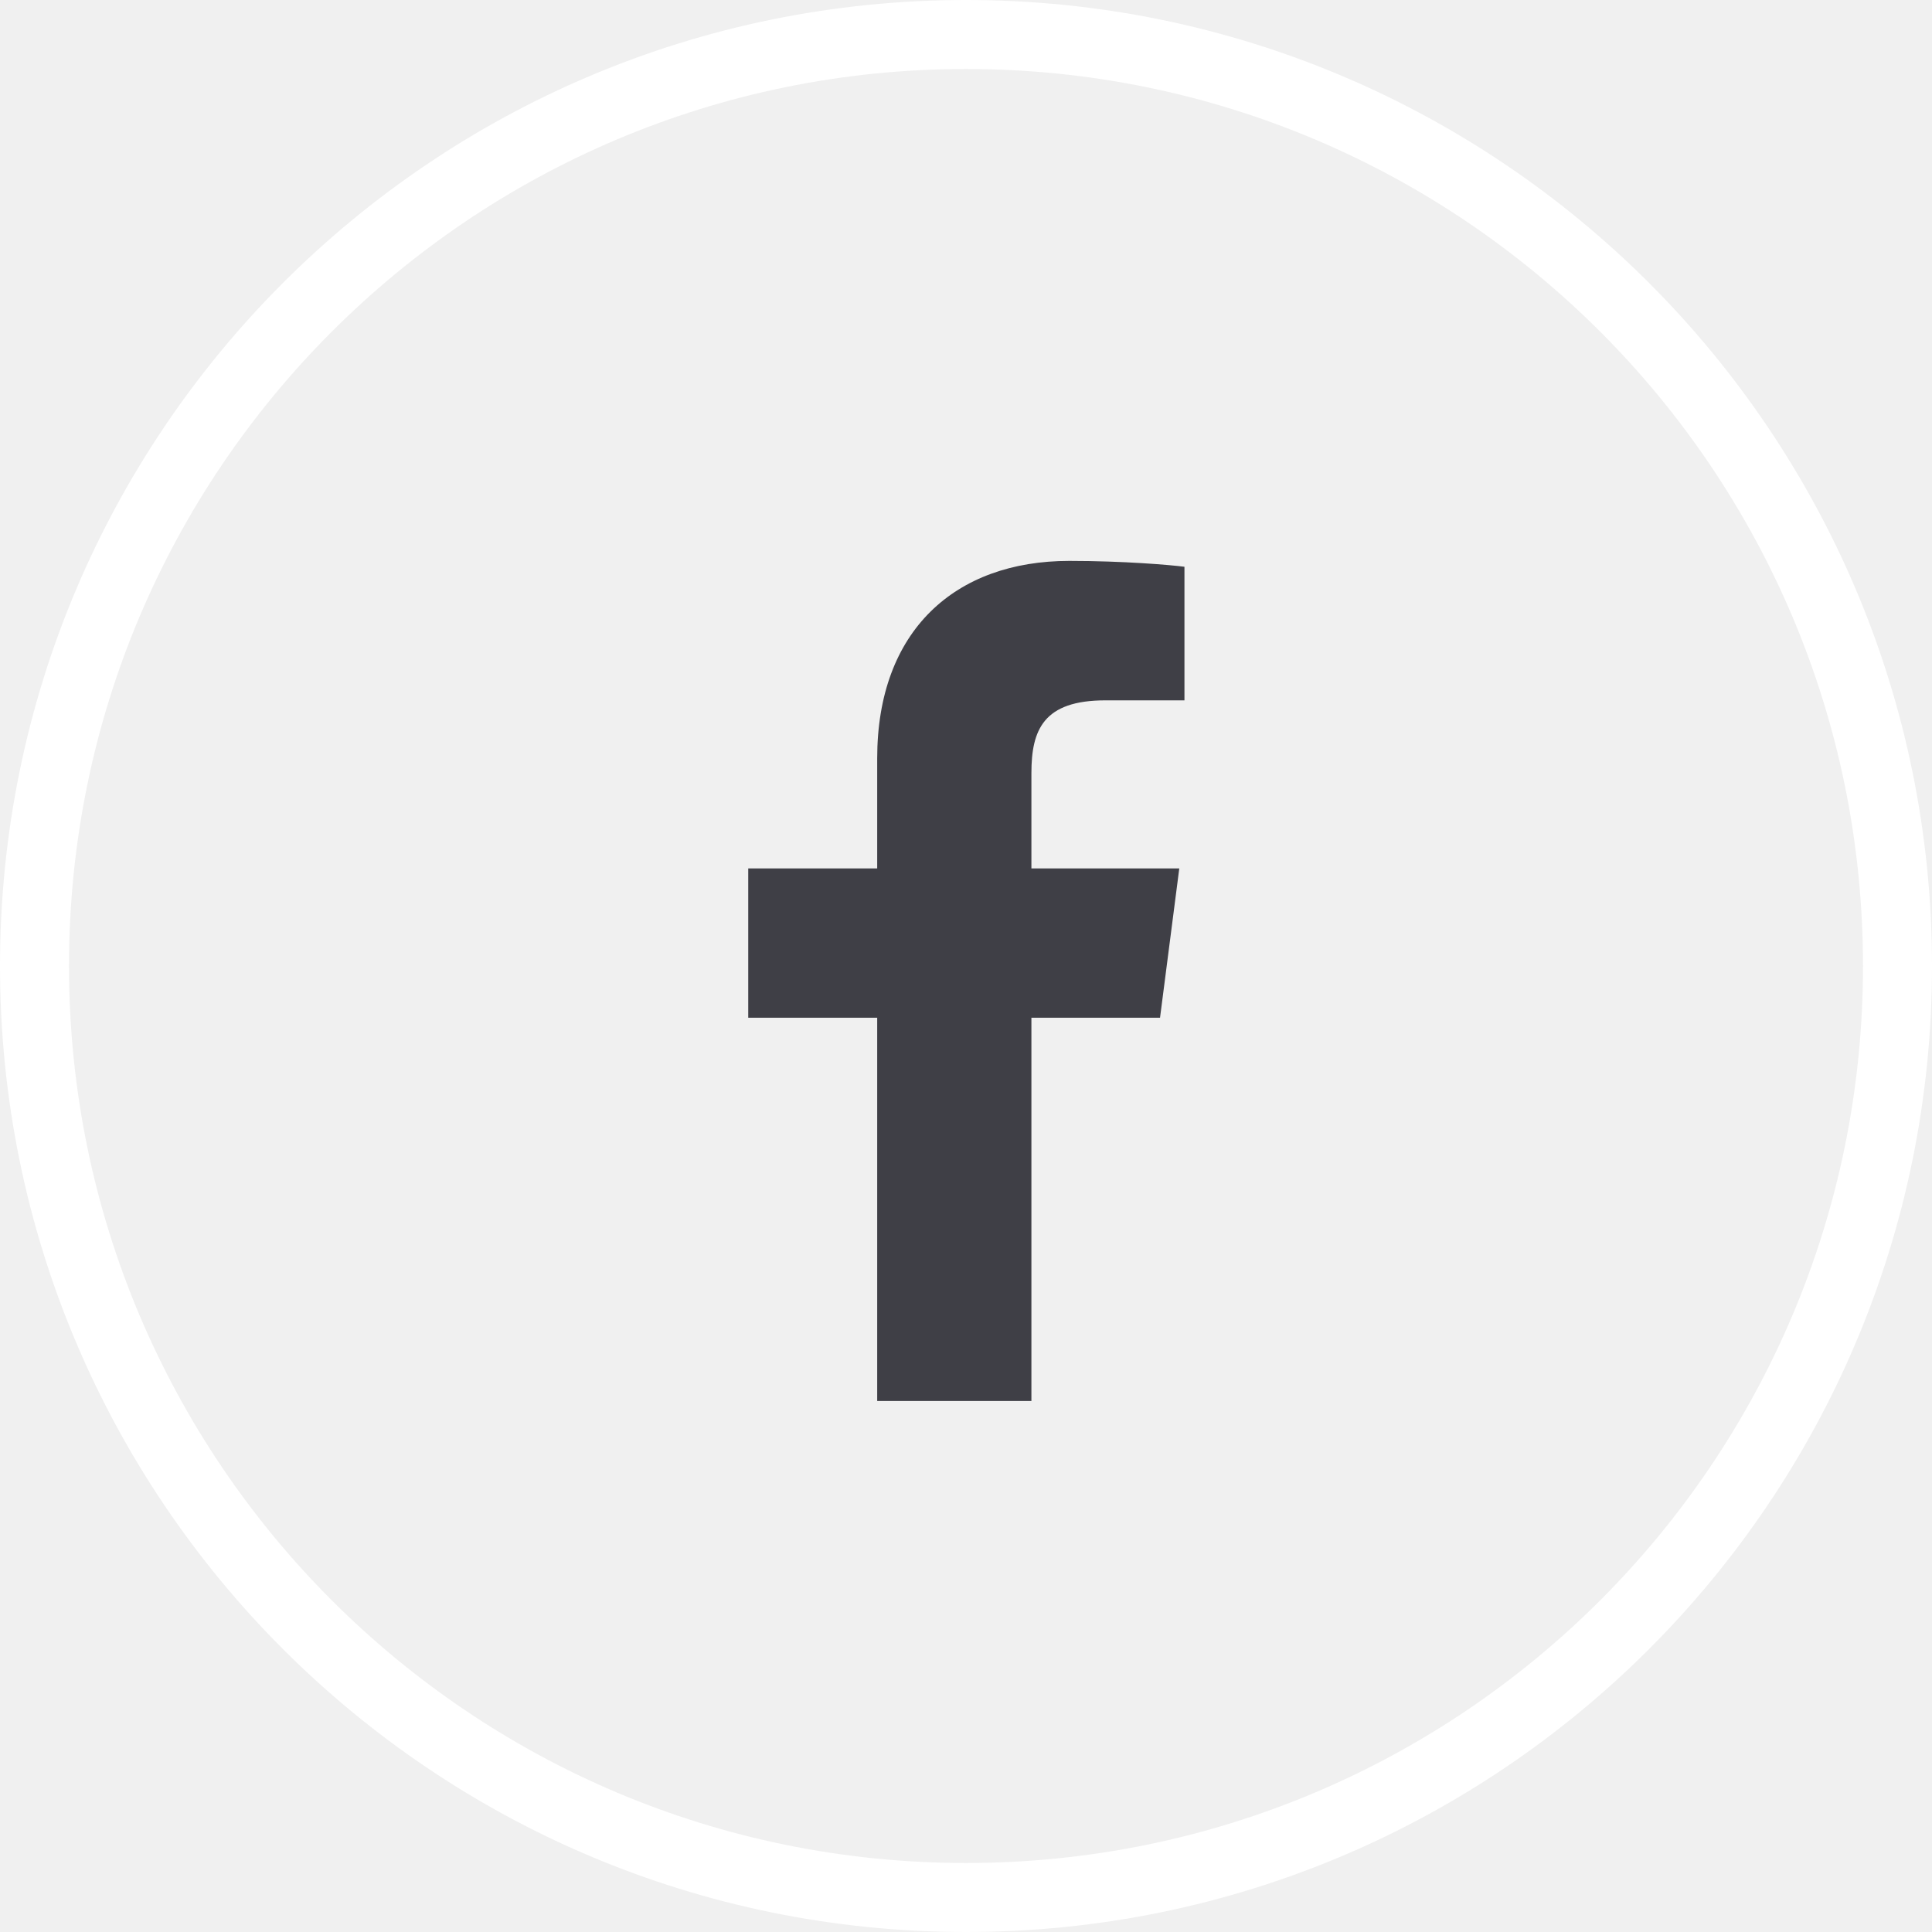
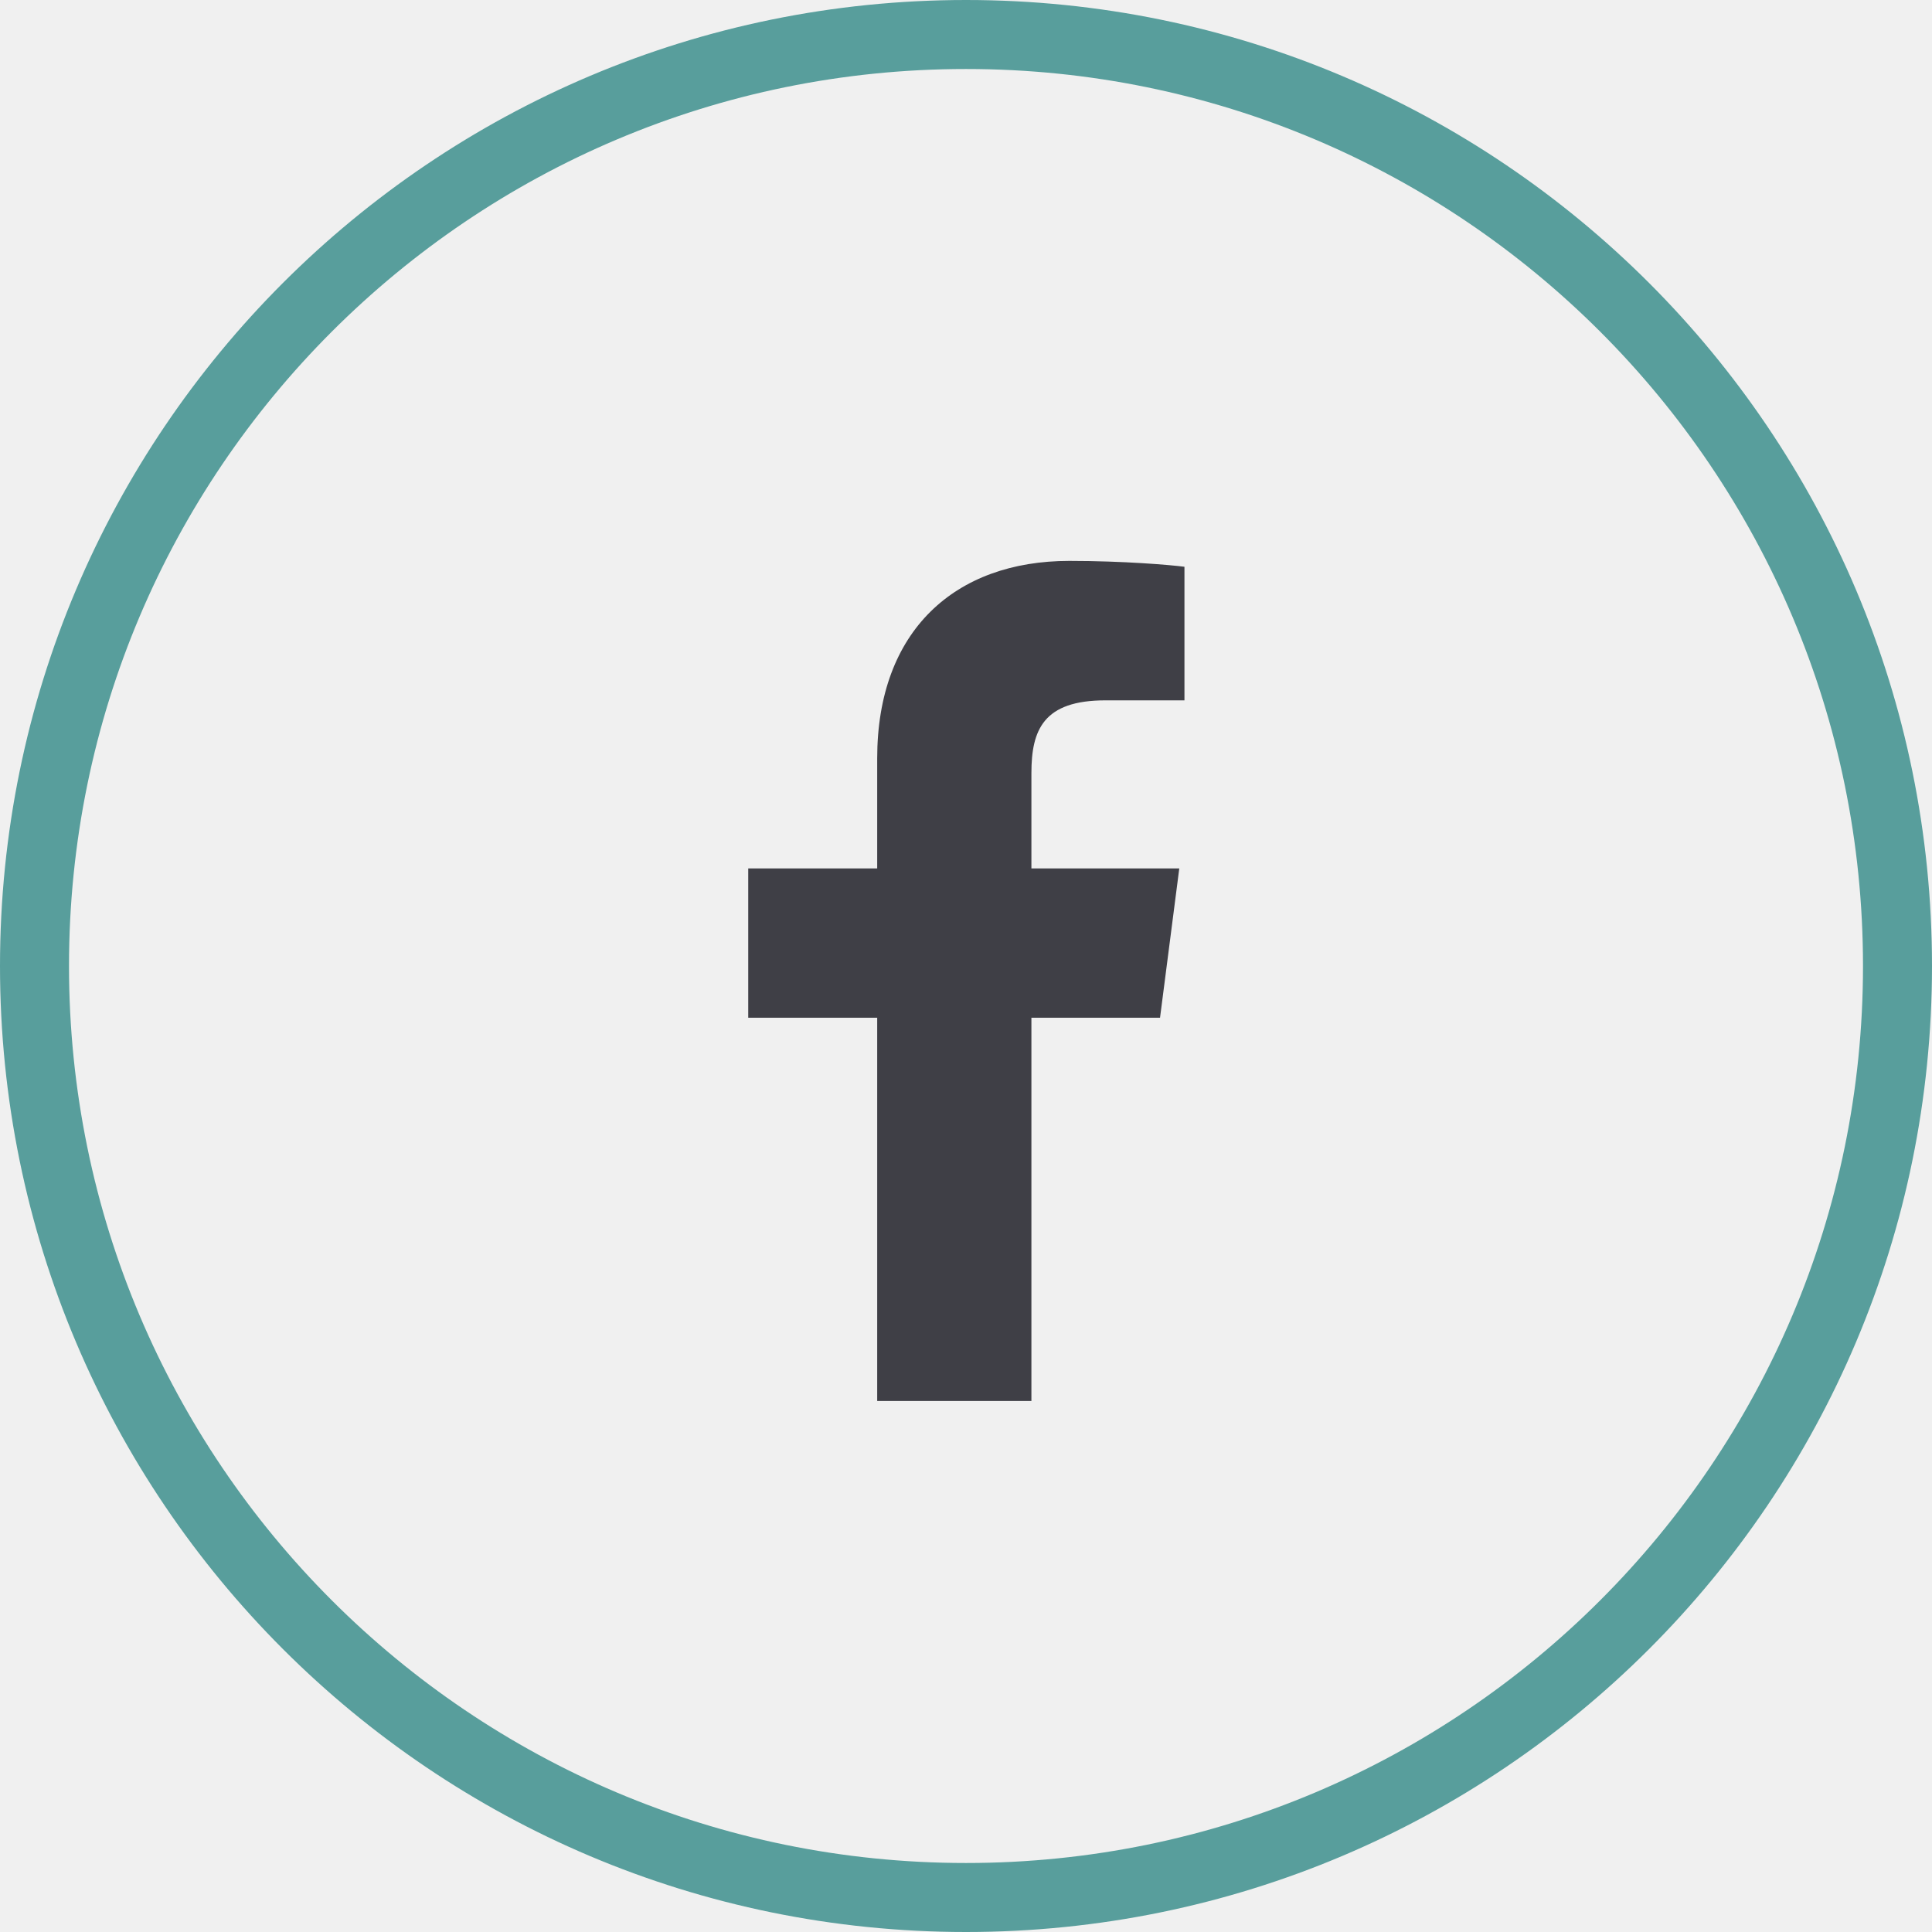
<svg xmlns="http://www.w3.org/2000/svg" width="28" height="28" viewBox="0 0 28 28" fill="none">
-   <circle cx="14" cy="14" r="13.5" stroke="white" />
+   <circle cx="14" cy="14" r="13.5" stroke="#589E9C" />
  <path d="M12.713 20.304V14.75H10.844V12.586H12.713V10.99C12.713 9.138 13.844 8.129 15.496 8.129C16.288 8.129 16.968 8.188 17.166 8.214V10.15L16.02 10.15C15.122 10.15 14.948 10.578 14.948 11.204V12.586H17.091L16.812 14.75H14.948V20.304H12.713Z" fill="#3F3F46" />
</svg>
